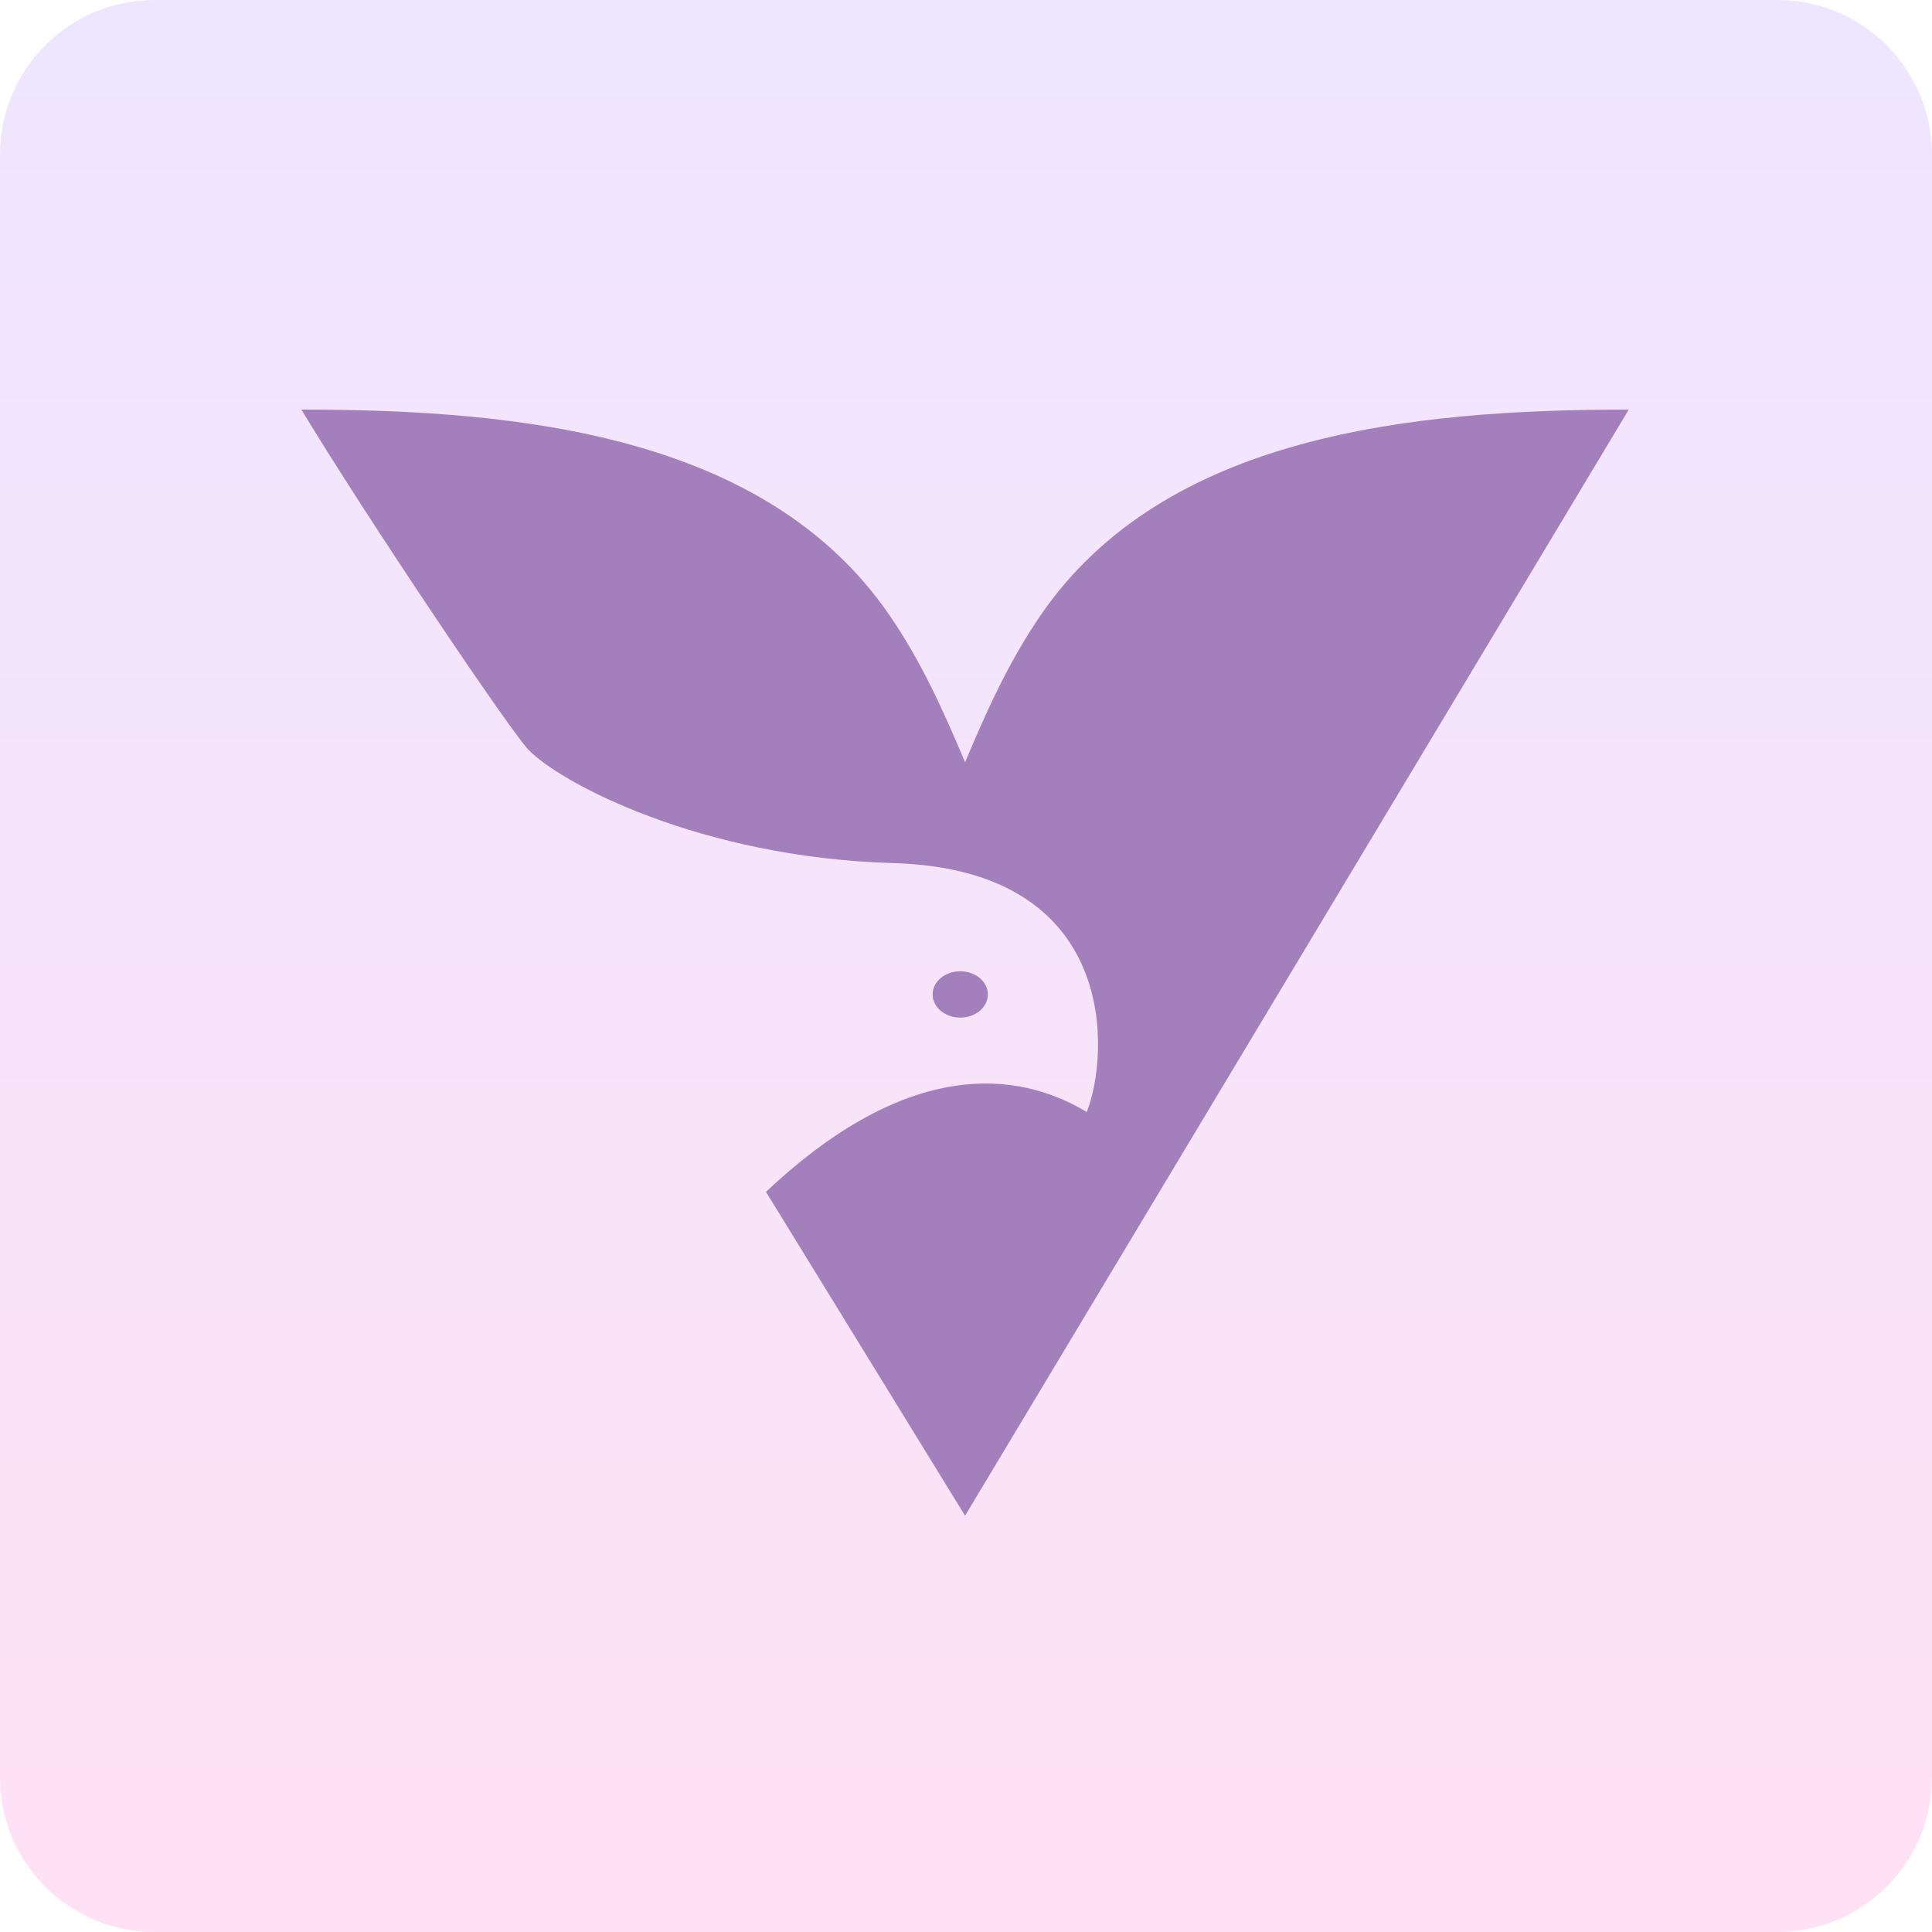
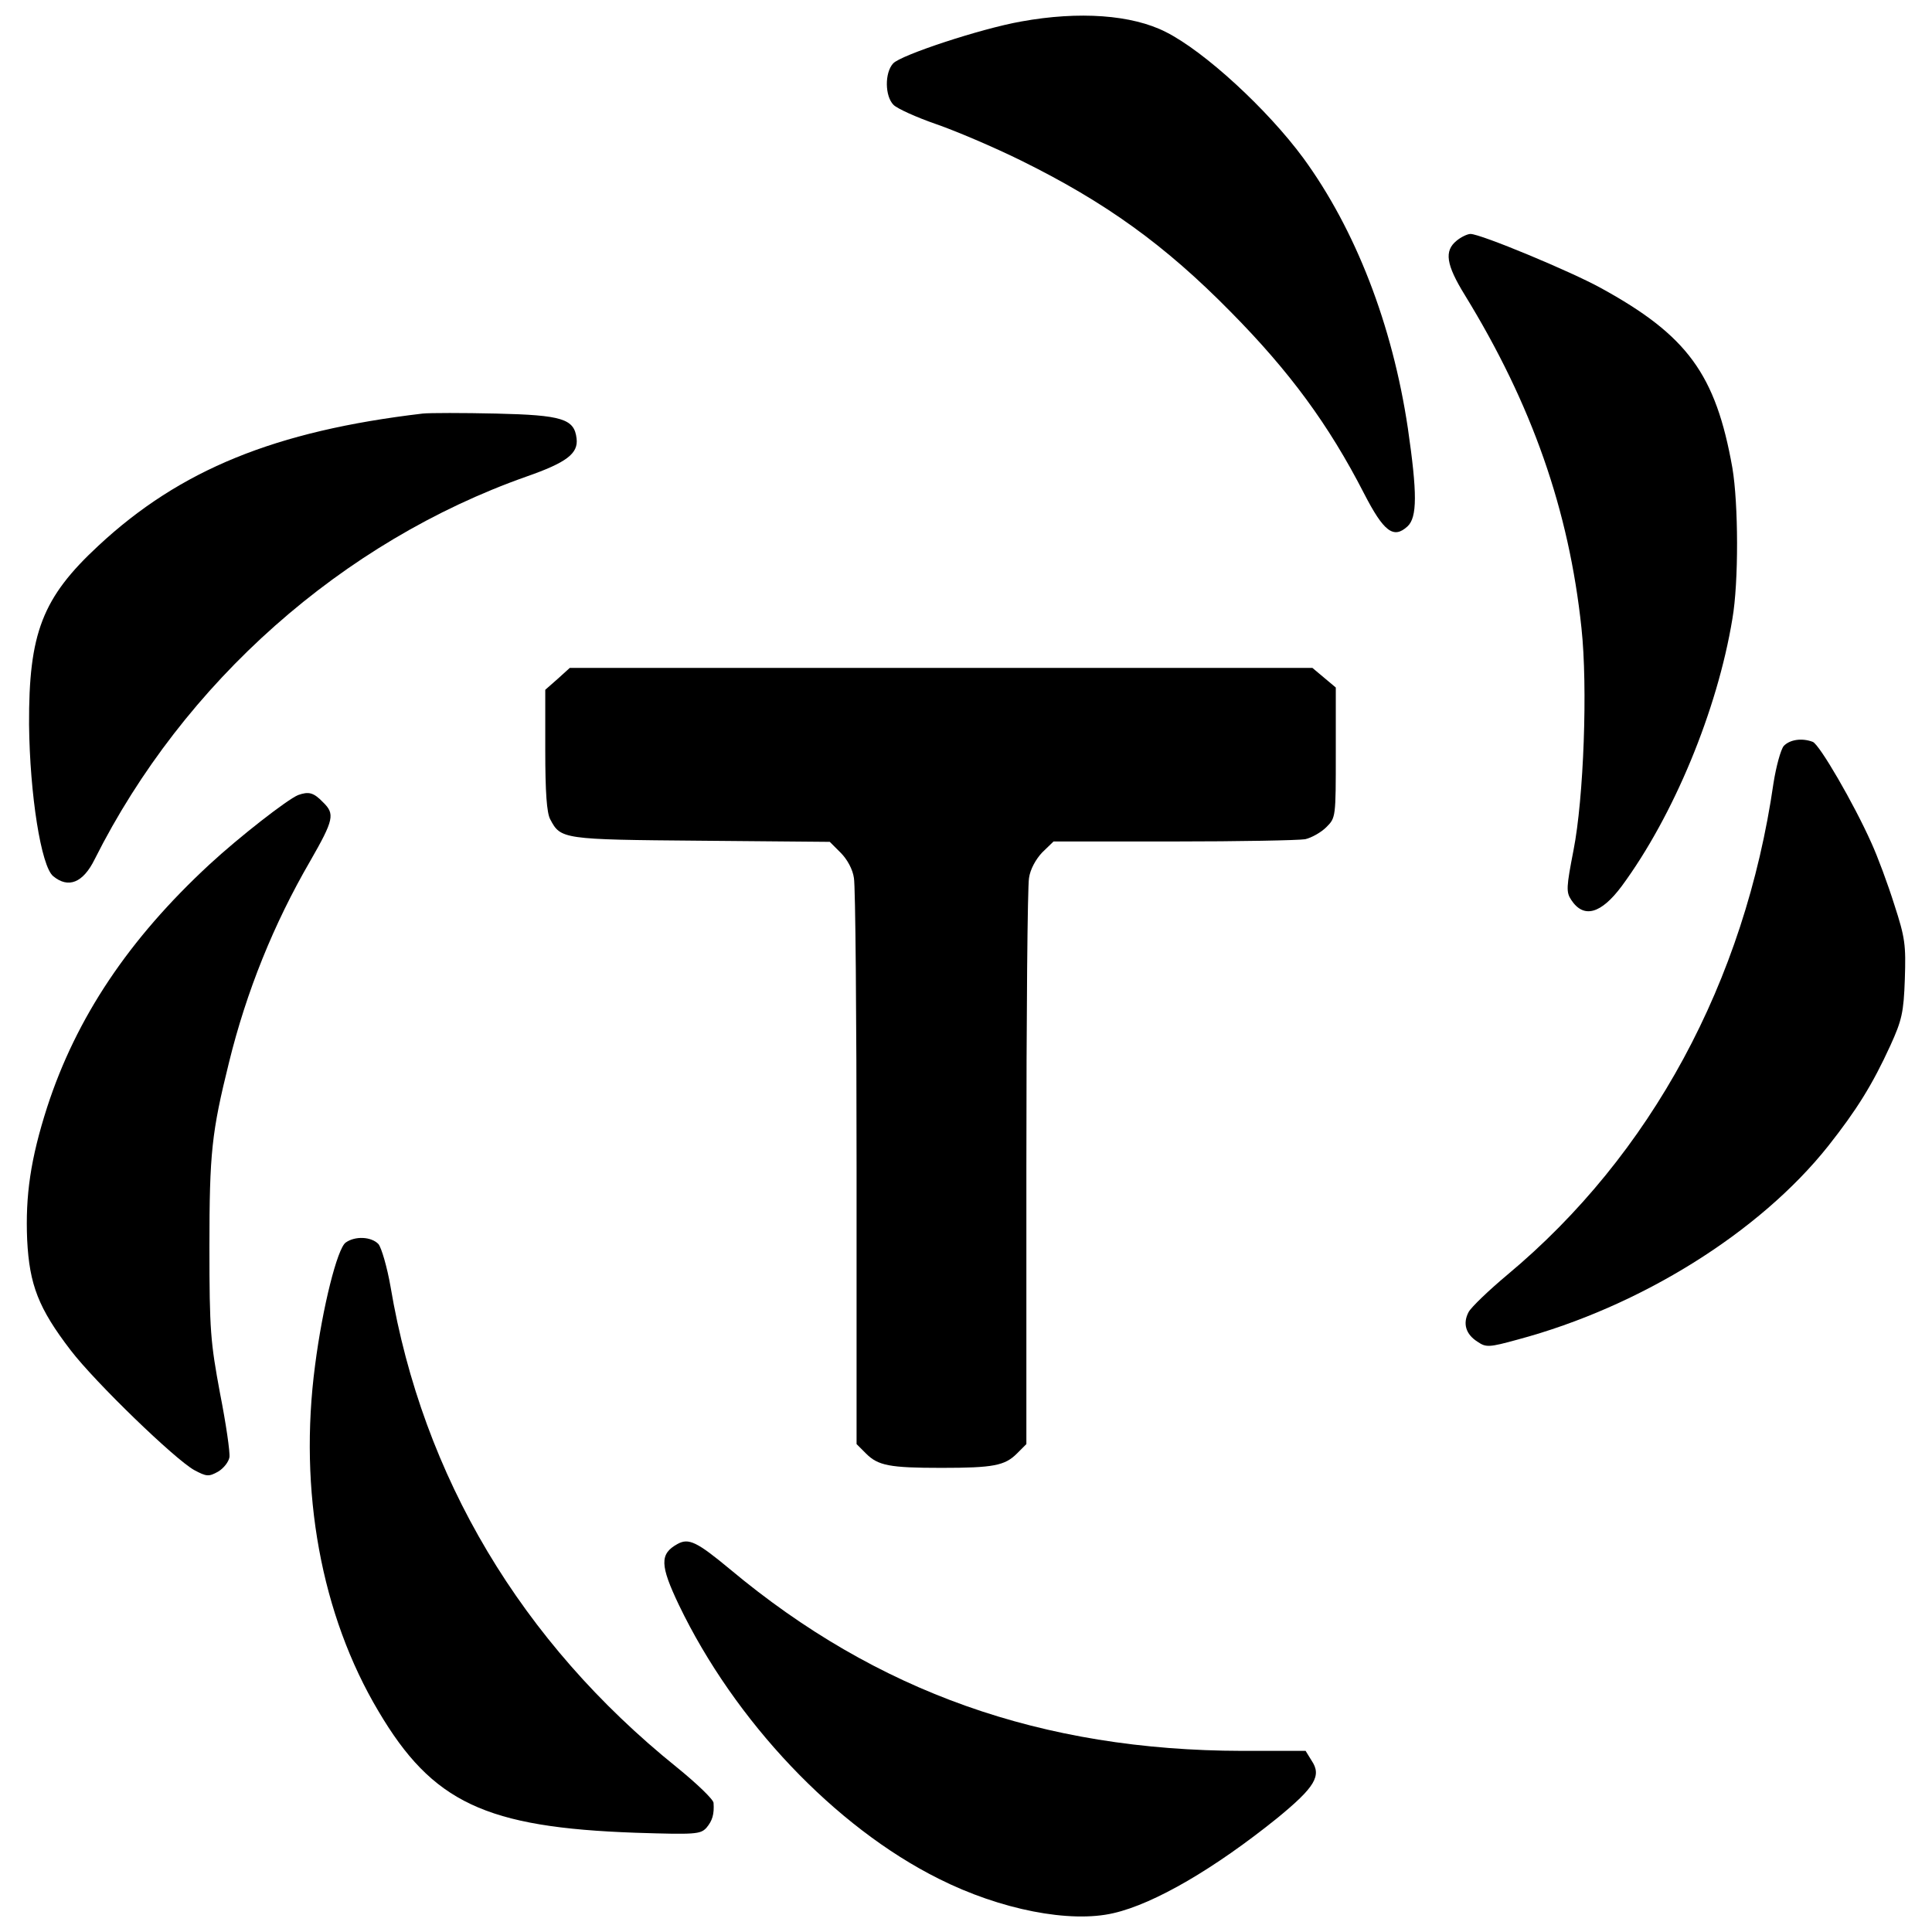
- <svg xmlns="http://www.w3.org/2000/svg" width="250" height="250" viewBox="0 0 250 250" fill="none">
-   <rect width="250" height="250" rx="20" fill="url(#paint0_linear_2377_10)" />
-   <path d="M68.343 96.975C65.83 94.305 47.349 66.836 39 53C67.239 53 99.084 56.293 115.072 79.57C119.225 85.616 122.052 91.916 124.88 98.639C127.708 91.916 130.536 85.616 134.689 79.57C150.676 56.293 182.522 53 210.761 53L124.88 196.134L99.116 154.228C119.155 135.335 133.468 139.596 140.625 143.89C143.488 136.733 145.125 112.529 115.577 111.685C90.528 110.969 72.341 101.223 68.343 96.975Z" fill="#A37FBC" />
-   <ellipse cx="124.255" cy="128.68" rx="3.576" ry="2.999" fill="#A37FBC" />
-   <defs>
-     <linearGradient id="paint0_linear_2377_10" x1="125" y1="0" x2="125" y2="250" gradientUnits="userSpaceOnUse">
-       <stop stop-color="#EEE6FF" />
-       <stop offset="1" stop-color="#FFE1F5" />
-     </linearGradient>
-   </defs>
+ <svg xmlns="http://www.w3.org/2000/svg" version="1.0" width="512pt" height="512pt" viewBox="0 0 512 512" preserveAspectRatio="xMidYMid meet">
+   <g transform="translate(0,512) scale(0.1,-0.1)" fill="#000000" stroke="none">
+     <path d="M2706 5063 c-107 -19 -319 -89 -339 -111 -23 -25 -22 -87 1 -110 10 -10 61 -33 113 -51 52 -18 153 -61 224 -96 225 -111 382 -224 557 -402 156 -158 259 -298 353 -481 52 -101 78 -121 115 -87 26 24 26 88 1 260 -41 275 -139 527 -277 716 -95 129 -261 282 -364 334 -90 46 -230 56 -384 28z" />
+     <path d="M3860 4482 c-33 -27 -28 -63 22 -144 178 -290 276 -570 309 -882 17 -156 6 -452 -21 -589 -19 -98 -20 -111 -6 -132 33 -50 79 -37 134 37 137 186 253 465 293 708 17 98 16 305 0 400 -44 248 -119 351 -349 477 -80 44 -318 143 -345 143 -8 0 -25 -8 -37 -18z" />
+     <path d="M1120 4024 c-391 -46 -643 -149 -859 -350 -149 -138 -185 -232 -184 -474 2 -186 32 -376 64 -402 40 -33 79 -18 110 45 236 470 657 842 1144 1014 106 37 138 61 133 101 -6 52 -38 62 -213 66 -88 2 -176 2 -195 0z" />
+     <path d="M1478 3321 l-33 -29 0 -160 c0 -112 4 -166 13 -183 28 -53 31 -54 399 -57 l342 -3 29 -29 c17 -17 32 -44 35 -67 4 -21 7 -367 7 -769 l0 -731 25 -25 c32 -32 62 -38 200 -38 138 0 168 6 200 38 l25 25 0 731 c0 402 3 748 7 769 3 23 18 50 35 68 l30 29 318 0 c174 0 331 3 349 6 17 4 42 18 56 32 25 25 25 26 25 197 l0 173 -31 26 -31 26 -984 0 -984 0 -32 -29z" />
+     <path d="M4727 3143 c-8 -10 -20 -54 -27 -98 -76 -527 -325 -986 -705 -1303 -49 -41 -96 -86 -103 -99 -16 -30 -8 -59 24 -79 22 -15 30 -15 106 6 325 87 641 284 823 513 75 95 117 162 165 267 30 66 35 87 38 175 3 91 1 109 -28 198 -17 54 -44 127 -61 164 -46 103 -137 260 -155 267 -29 11 -61 6 -77 -11z" />
+     <path d="M790 3013 c-29 -12 -156 -111 -235 -184 -214 -198 -353 -406 -430 -643 -44 -137 -58 -234 -53 -352 6 -119 30 -181 115 -292 65 -85 277 -290 328 -318 32 -17 38 -18 63 -4 15 9 28 26 30 38 2 13 -9 89 -25 170 -25 135 -28 166 -28 387 0 251 6 304 52 490 46 187 118 366 215 533 63 110 66 125 34 156 -25 26 -38 29 -66 19z" />
+     <path d="M916 1827 c-22 -16 -61 -170 -81 -325 -44 -333 16 -662 168 -917 143 -242 284 -308 682 -322 158 -5 171 -4 187 13 16 19 21 36 19 66 0 9 -45 52 -98 95 -411 331 -673 769 -758 1273 -9 52 -24 103 -32 113 -19 20 -62 22 -87 4z" />
+     <path d="M1795 1028 c-47 -26 -46 -56 4 -161 148 -308 414 -589 689 -726 163 -82 348 -118 463 -91 109 25 269 119 434 252 100 82 118 112 91 152 l-16 26 -168 0 c-531 1 -968 156 -1357 481 -88 73 -110 84 -140 67z" />
+   </g>
</svg>
